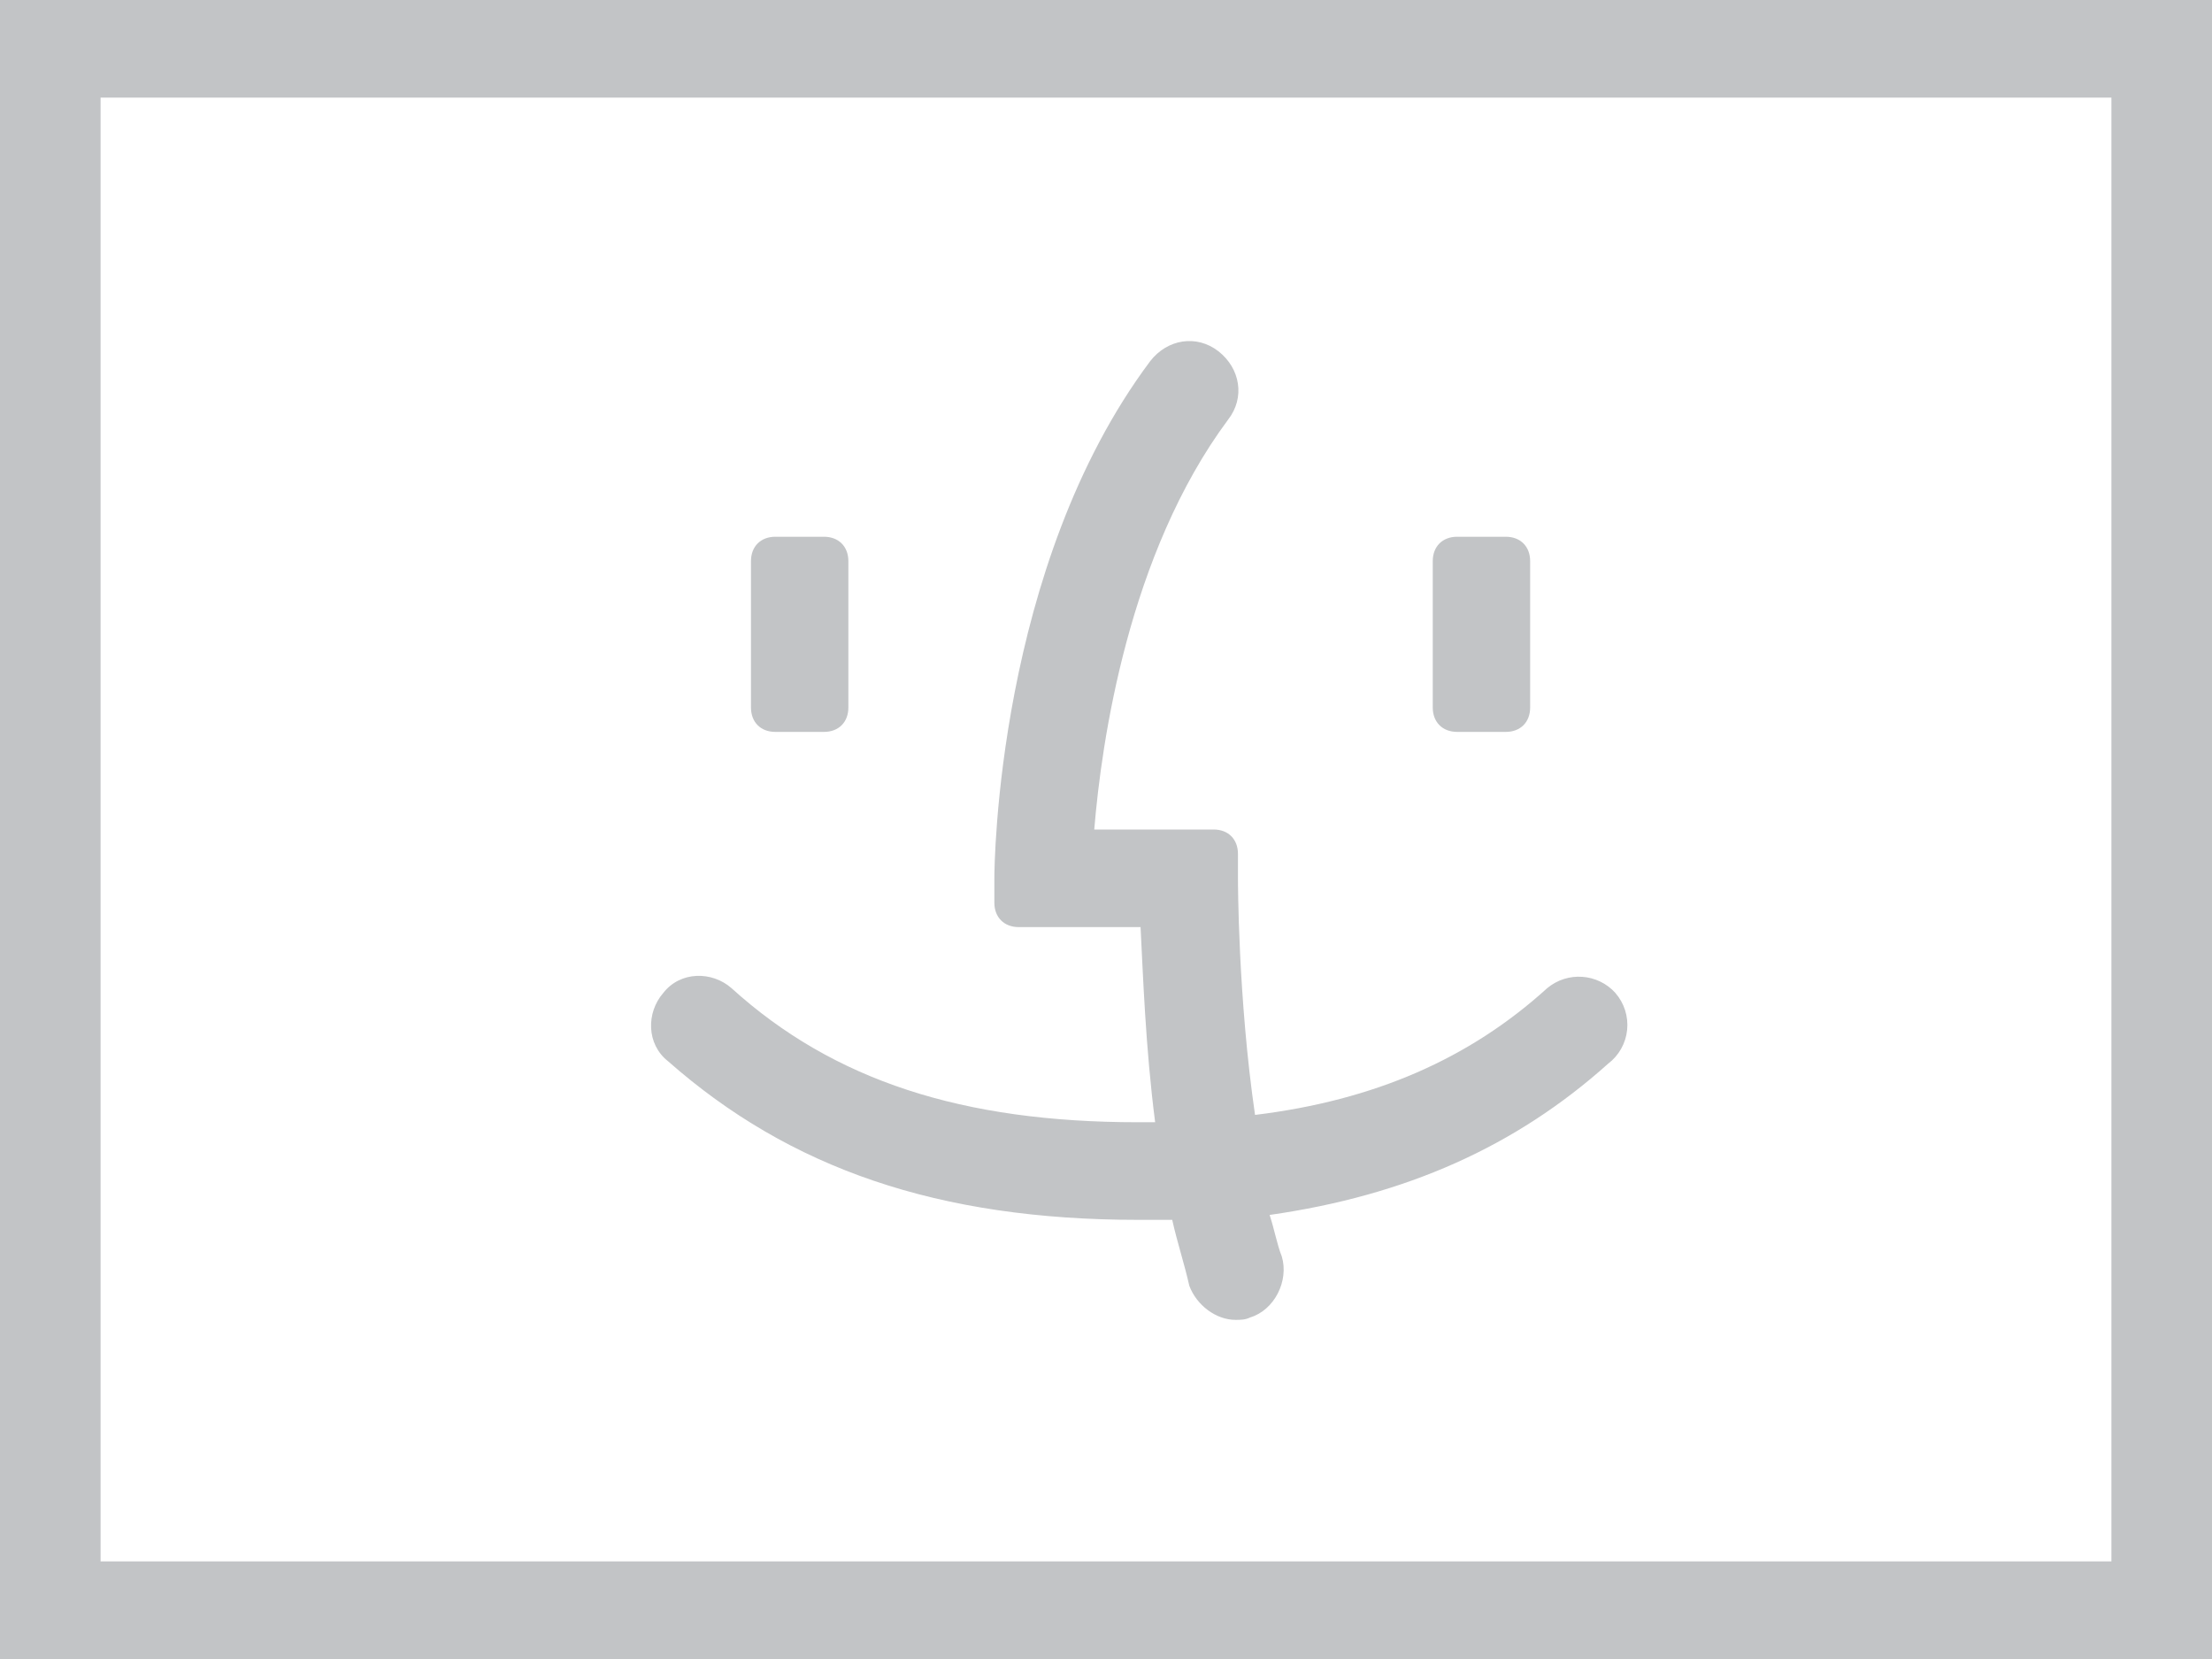
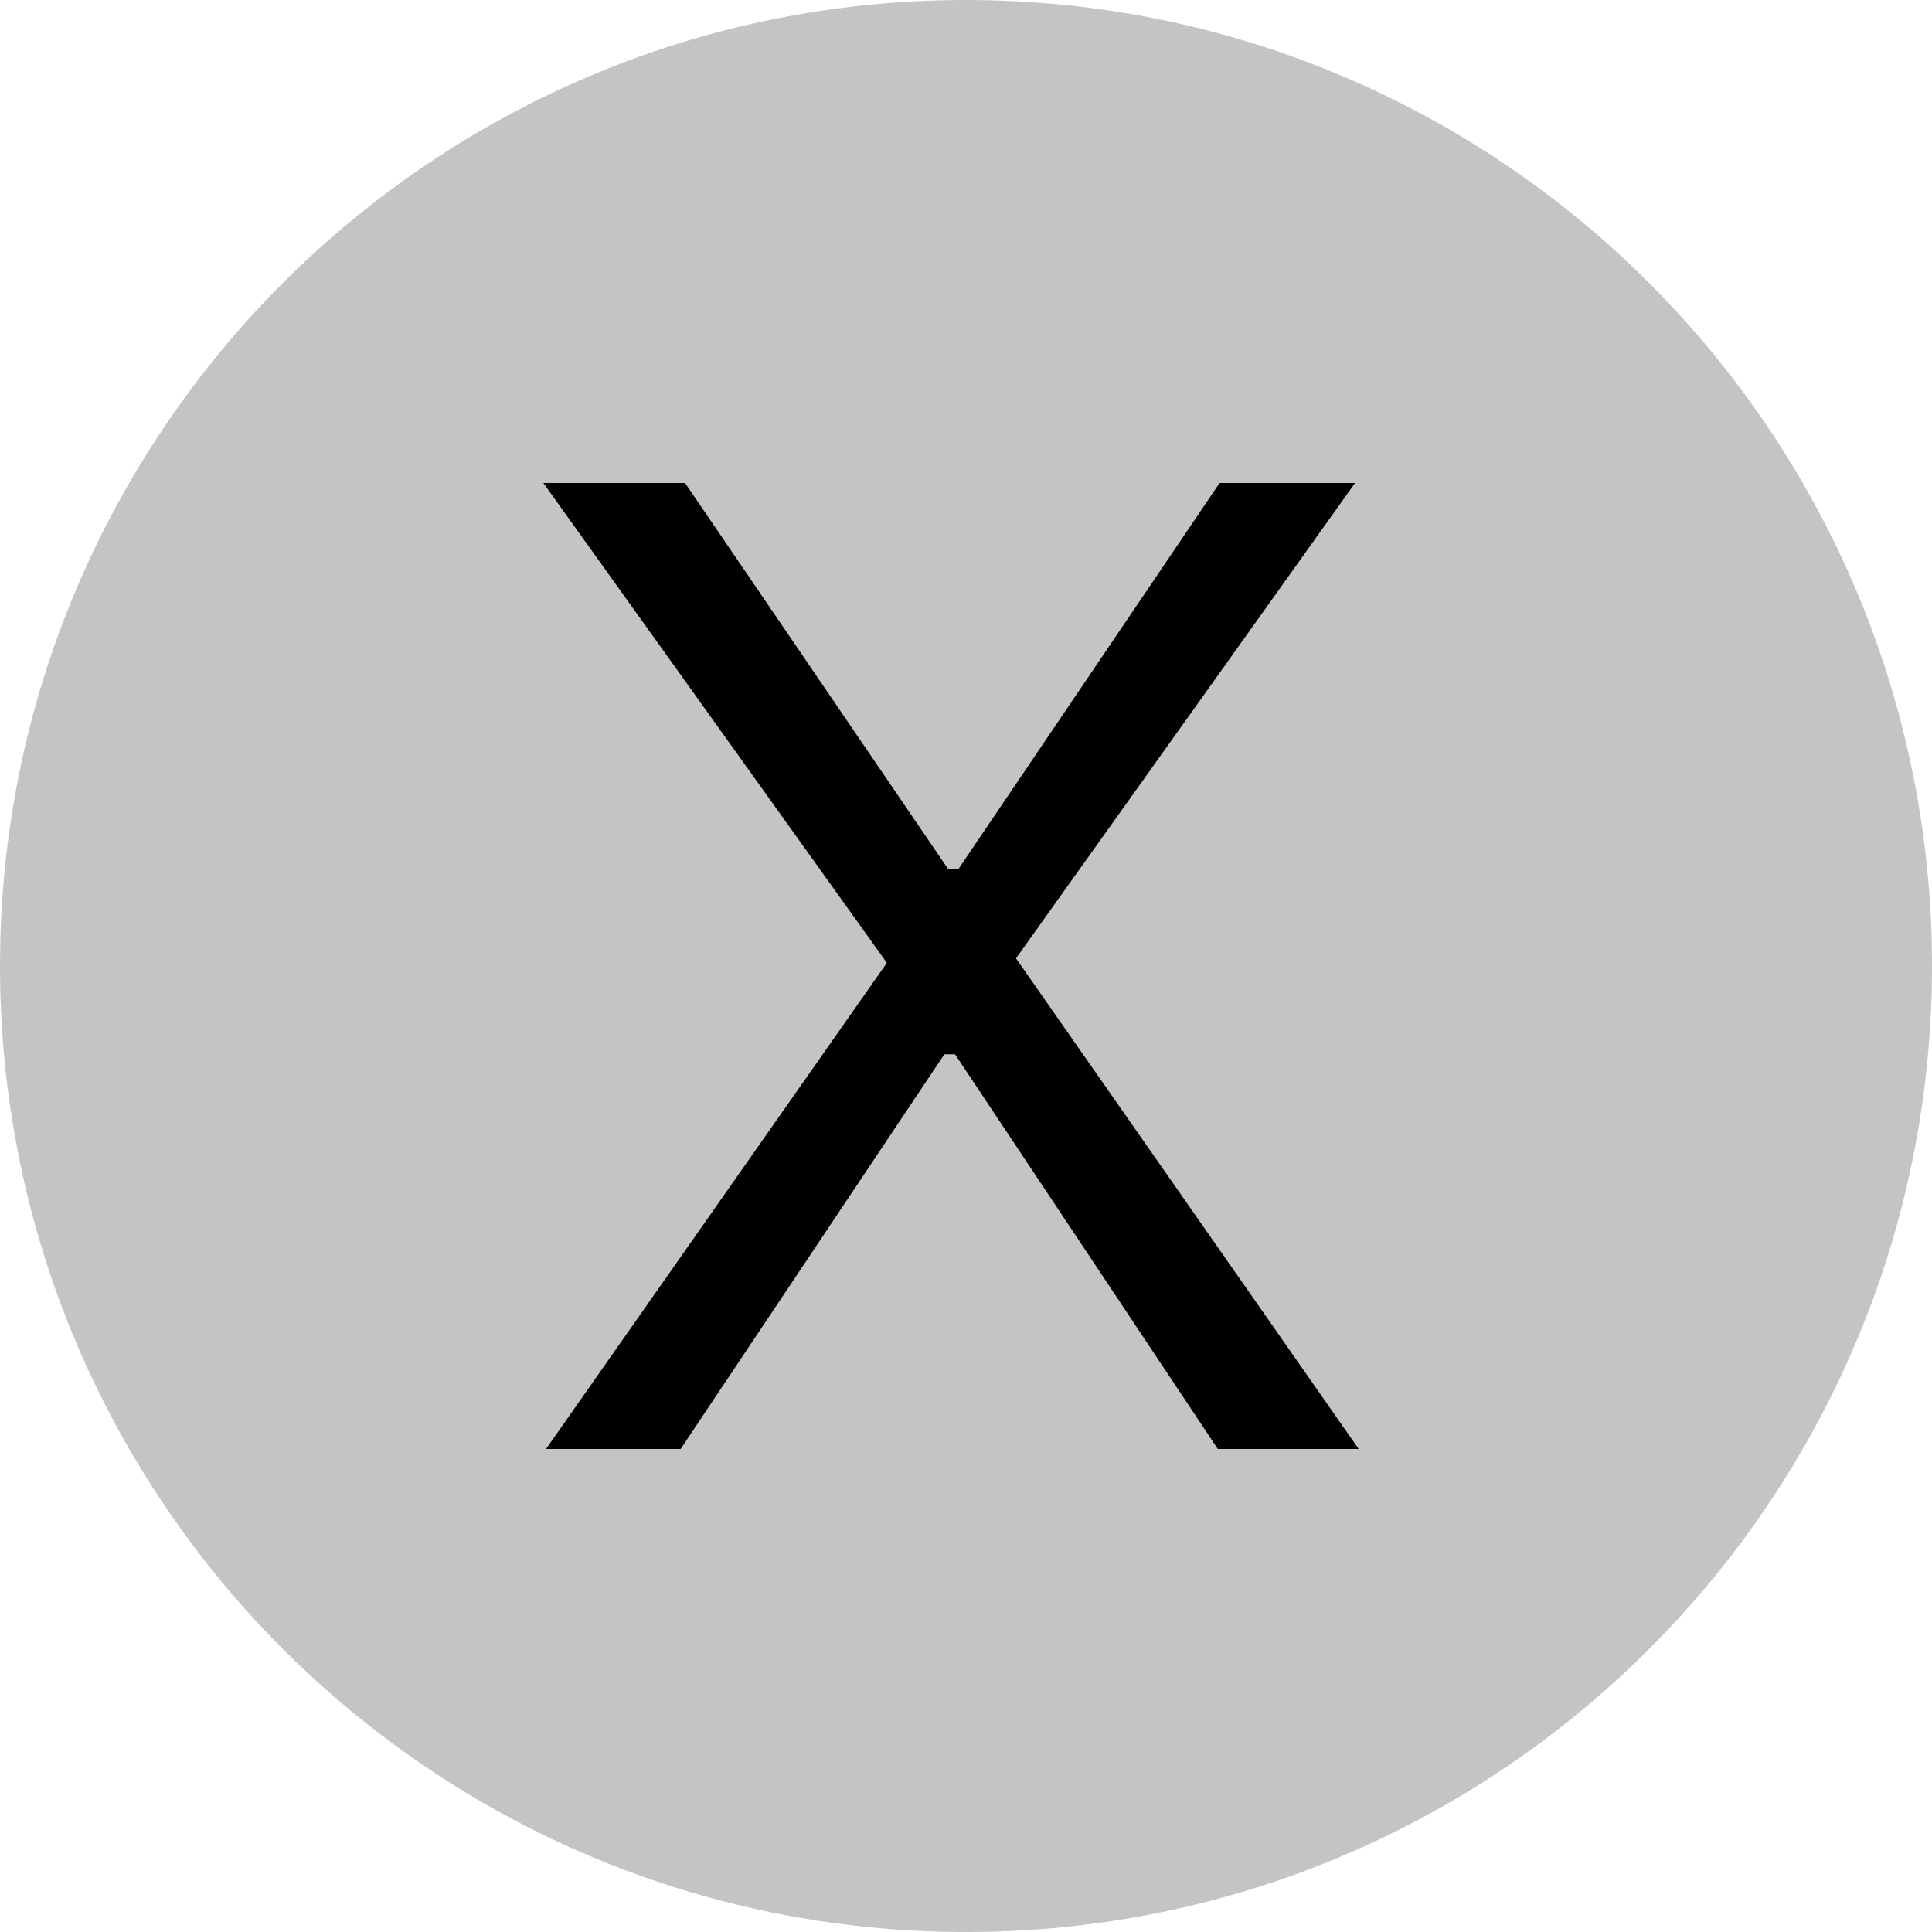
- <svg xmlns="http://www.w3.org/2000/svg" width="32" height="24" viewBox="0 0 32 24">
-   <g fill="#C2C4C6" fill-rule="nonzero">
-     <path d="M0 0h32v24H0V0zm30.545 1.412H1.455v21.176h29.09V1.412z" />
-     <path d="M11.92 7.765h-.704c-.211 0-.352.14-.352.353v2.117c0 .212.14.353.352.353h.704c.212 0 .353-.14.353-.353V8.118c0-.212-.141-.353-.353-.353zM21.784 7.765h-.704c-.212 0-.353.14-.353.353v2.117c0 .212.141.353.353.353h.704c.211 0 .352-.14.352-.353V8.118c0-.212-.14-.353-.352-.353z" />
-     <path d="M23.37 14.365a.714.714 0 0 0-.987-.07c-1.127 1.023-2.501 1.623-4.227 1.834-.247-1.694-.247-3.388-.247-3.423v-.353c0-.212-.14-.353-.352-.353H15.83c.105-1.27.493-3.988 1.937-5.93.247-.317.176-.74-.14-.988-.318-.247-.74-.176-.987.142-2.22 2.964-2.255 7.305-2.255 7.482v.353c0 .212.141.353.353.353H16.5c.035.67.07 1.73.211 2.823h-.246c-2.537 0-4.404-.6-5.883-1.94-.282-.248-.74-.248-.987.07-.246.282-.246.74.07.988 1.762 1.553 3.911 2.294 6.8 2.294h.493c.07.318.176.635.247.953.105.282.387.494.669.494.07 0 .14 0 .211-.035.352-.106.564-.53.458-.883-.07-.176-.106-.388-.176-.6 1.973-.282 3.558-.988 4.897-2.188a.703.703 0 0 0 .105-1.023z" />
+ <svg xmlns="http://www.w3.org/2000/svg" width="24" height="24" viewBox="0 0 24 24">
+   <g fill="none" fill-rule="evenodd">
+     <circle cx="12" cy="12" r="12" fill="#C2C4C6" />
+     <path fill="#000" d="M11.864 13.097h-.133L8.455 18H6.783l4.234-6.039L6.75 6h1.76l3.265 4.791h.134L15.15 6h1.683l-4.212 5.905L16.878 18h-1.75z" />
  </g>
</svg>
